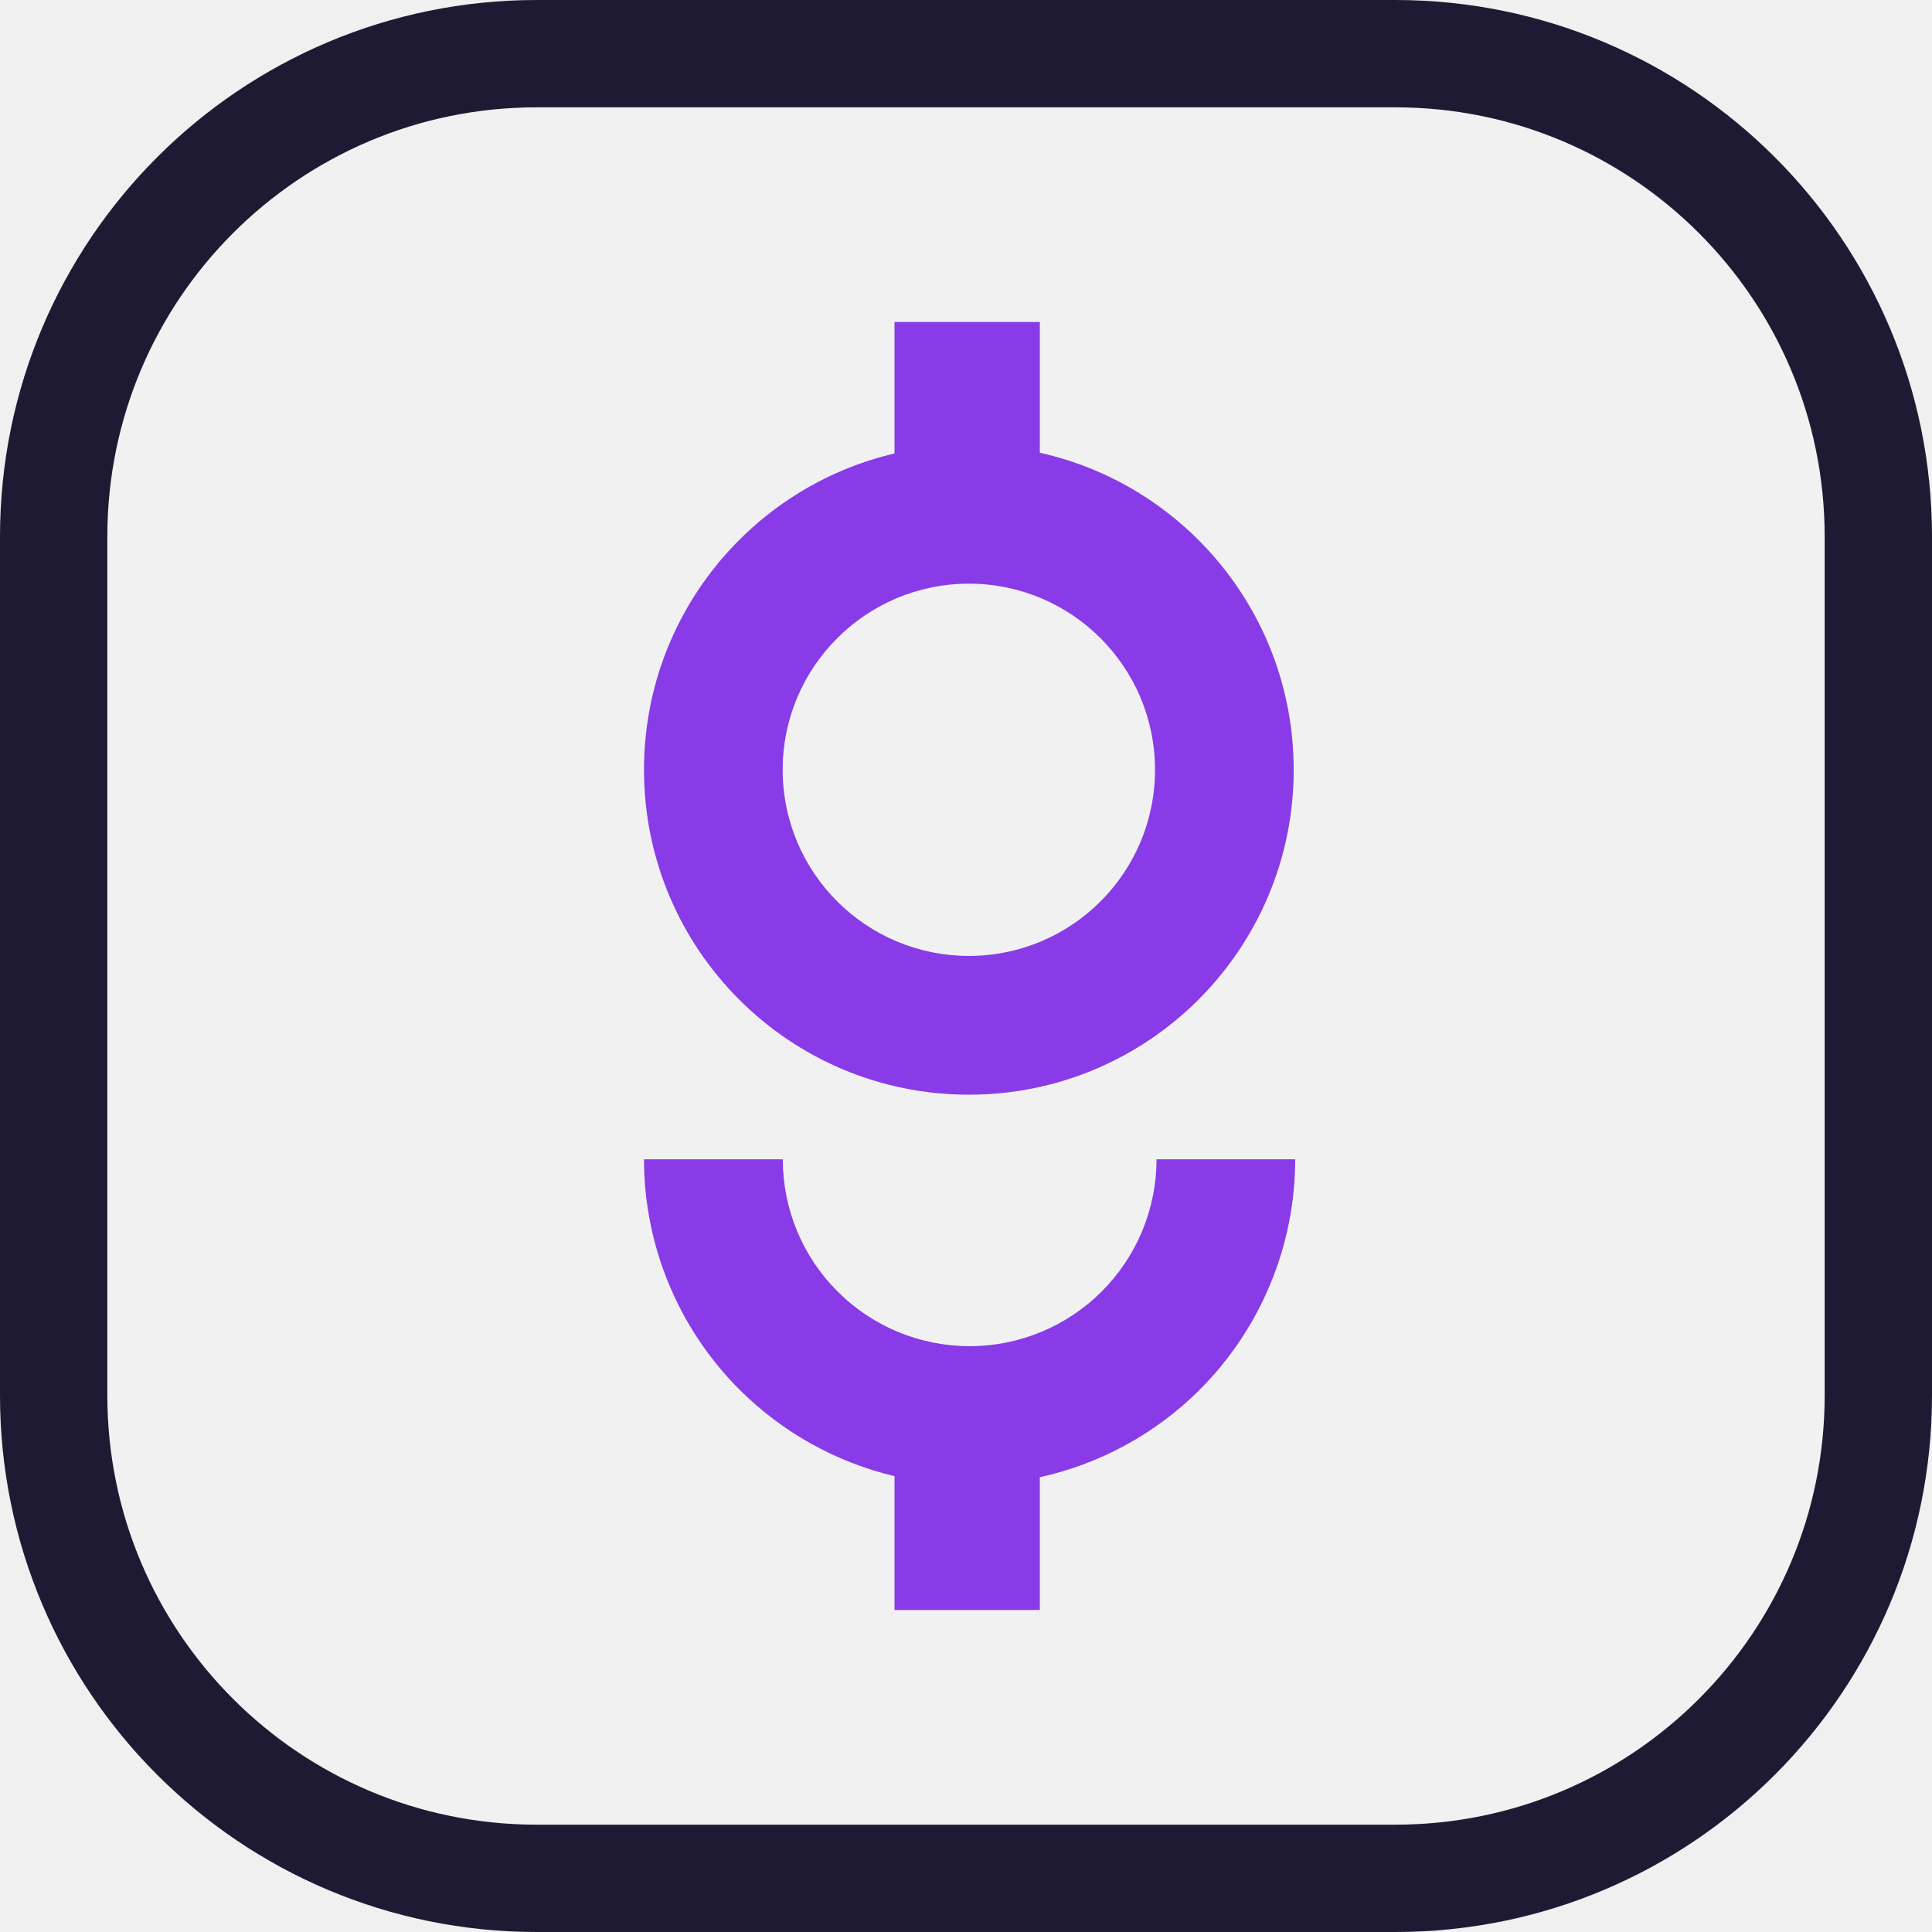
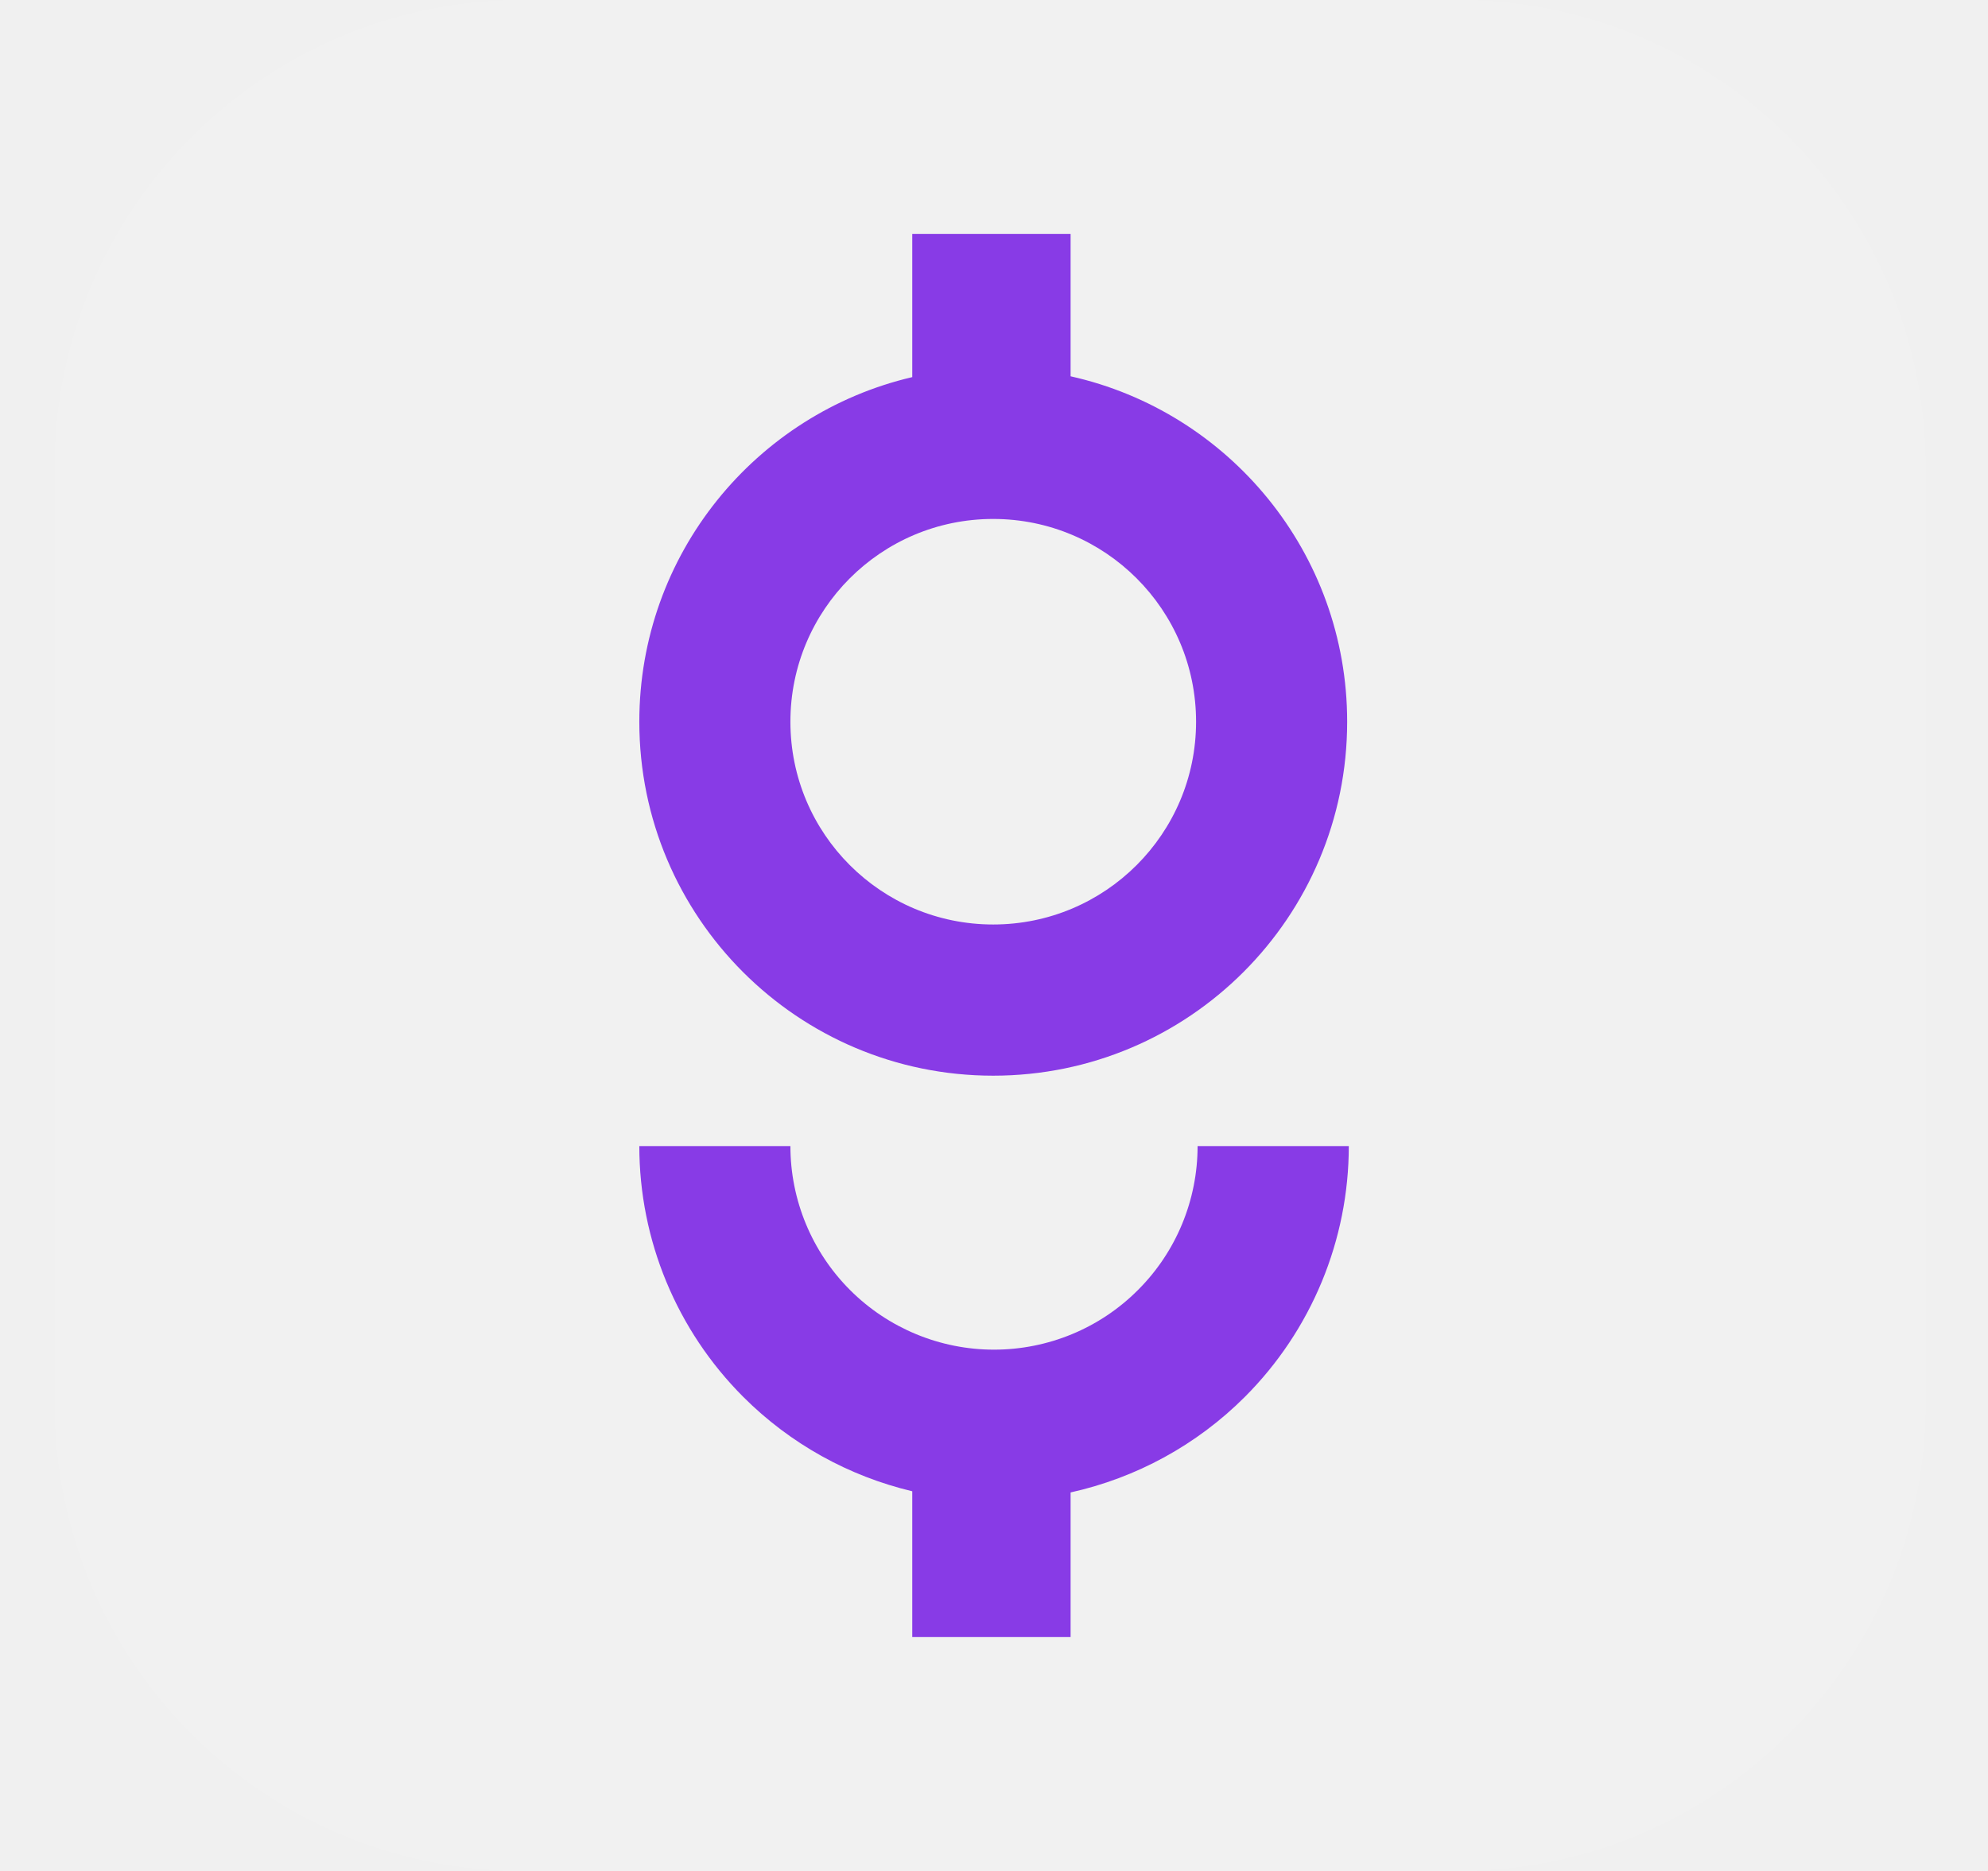
- <svg xmlns="http://www.w3.org/2000/svg" width="18" height="18" viewBox="0 0 18 18" fill="none">
+ <svg xmlns="http://www.w3.org/2000/svg" width="17" height="16" viewBox="0 0 17 16" fill="none">
  <g clip-path="url(#clip0_1750_5998)">
-     <rect x="1" y="1" width="16" height="16" rx="4" fill="white" fill-opacity="0.08" />
-     <path fill-rule="evenodd" clip-rule="evenodd" d="M8.334 3H9.688V4.218C11.042 4.52 12.053 5.728 12.053 7.172C12.053 8.844 10.698 10.199 9.027 10.199C7.355 10.199 6 8.844 6 7.172C6 5.739 6.996 4.538 8.334 4.225V3ZM10.761 7.172C10.761 8.13 9.985 8.906 9.027 8.906C8.069 8.906 7.292 8.13 7.292 7.172C7.292 6.214 8.069 5.438 9.027 5.438C9.985 5.438 10.761 6.214 10.761 7.172Z" fill="#883BE6" />
-     <path d="M10.265 12.032C9.938 12.359 9.495 12.542 9.034 12.542C8.572 12.542 8.129 12.359 7.803 12.032C7.476 11.706 7.293 11.263 7.293 10.801H6C6 11.605 6.32 12.377 6.889 12.946C7.29 13.347 7.792 13.624 8.334 13.753V15H9.688V13.763C10.248 13.639 10.767 13.358 11.179 12.946C11.747 12.377 12.067 11.605 12.067 10.801H10.775C10.775 11.263 10.591 11.706 10.265 12.032Z" fill="#883BE6" />
+     <rect x="0.467" width="16" height="16" rx="4" fill="white" fill-opacity="0.08" />
+     <path fill-rule="evenodd" clip-rule="evenodd" d="M7.801 2H9.155V3.218C10.508 3.52 11.52 4.728 11.52 6.172C11.52 7.844 10.165 9.199 8.493 9.199C6.822 9.199 5.467 7.844 5.467 6.172C5.467 4.739 6.463 3.538 7.801 3.225V2ZM10.228 6.172C10.228 7.13 9.451 7.906 8.493 7.906C7.535 7.906 6.759 7.13 6.759 6.172C6.759 5.214 7.535 4.438 8.493 4.438C9.451 4.438 10.228 5.214 10.228 6.172Z" fill="#883BE6" />
+     <path d="M9.731 11.032C9.405 11.359 8.962 11.542 8.5 11.542C8.039 11.542 7.596 11.359 7.269 11.032C6.943 10.706 6.759 10.263 6.759 9.801H5.467C5.467 10.605 5.787 11.377 6.356 11.946C6.757 12.347 7.258 12.624 7.801 12.753V14H9.155V12.763C9.715 12.639 10.233 12.358 10.645 11.946C11.214 11.377 11.534 10.605 11.534 9.801H10.241C10.241 10.263 10.058 10.706 9.731 11.032Z" fill="#883BE6" />
  </g>
-   <rect x="0.5" y="0.5" width="17" height="17" rx="4.5" stroke="#1F1A34" />
  <defs>
    <clipPath id="clip0_1750_5998">
-       <rect x="1" y="1" width="16" height="16" rx="4" fill="white" />
+       <rect x="0.467" width="16" height="16" rx="4" fill="white" />
    </clipPath>
  </defs>
</svg>
